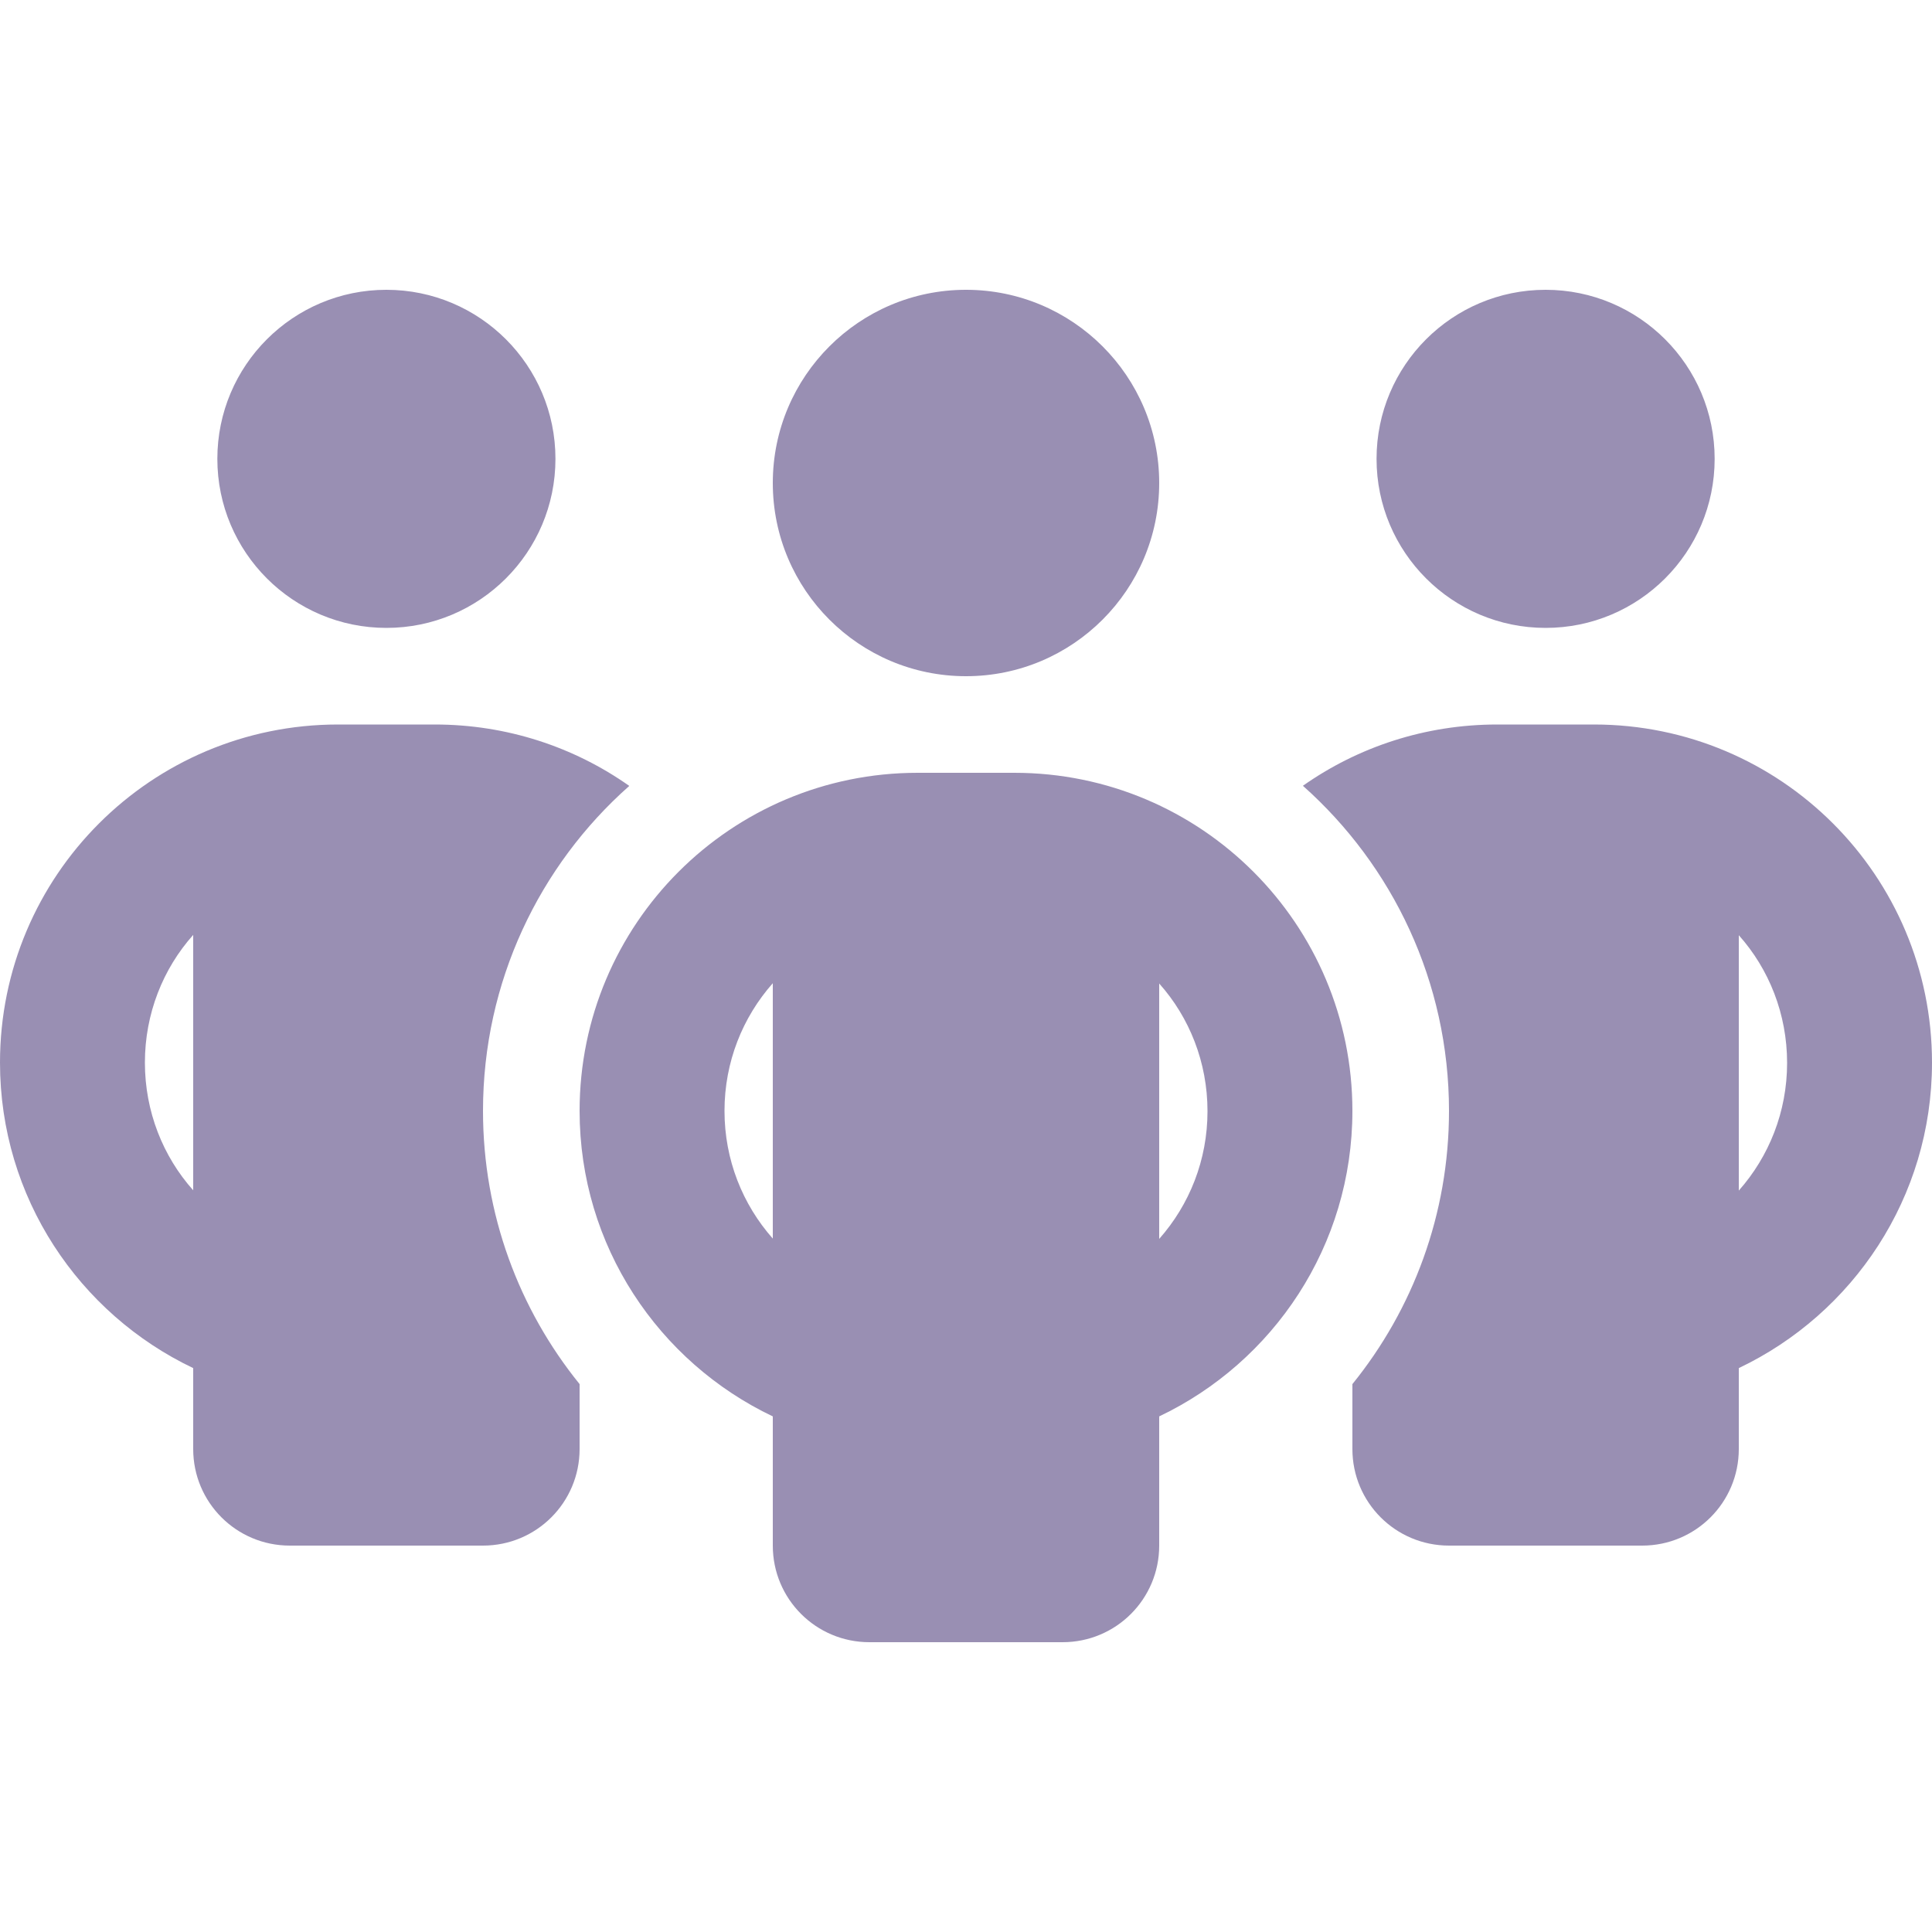
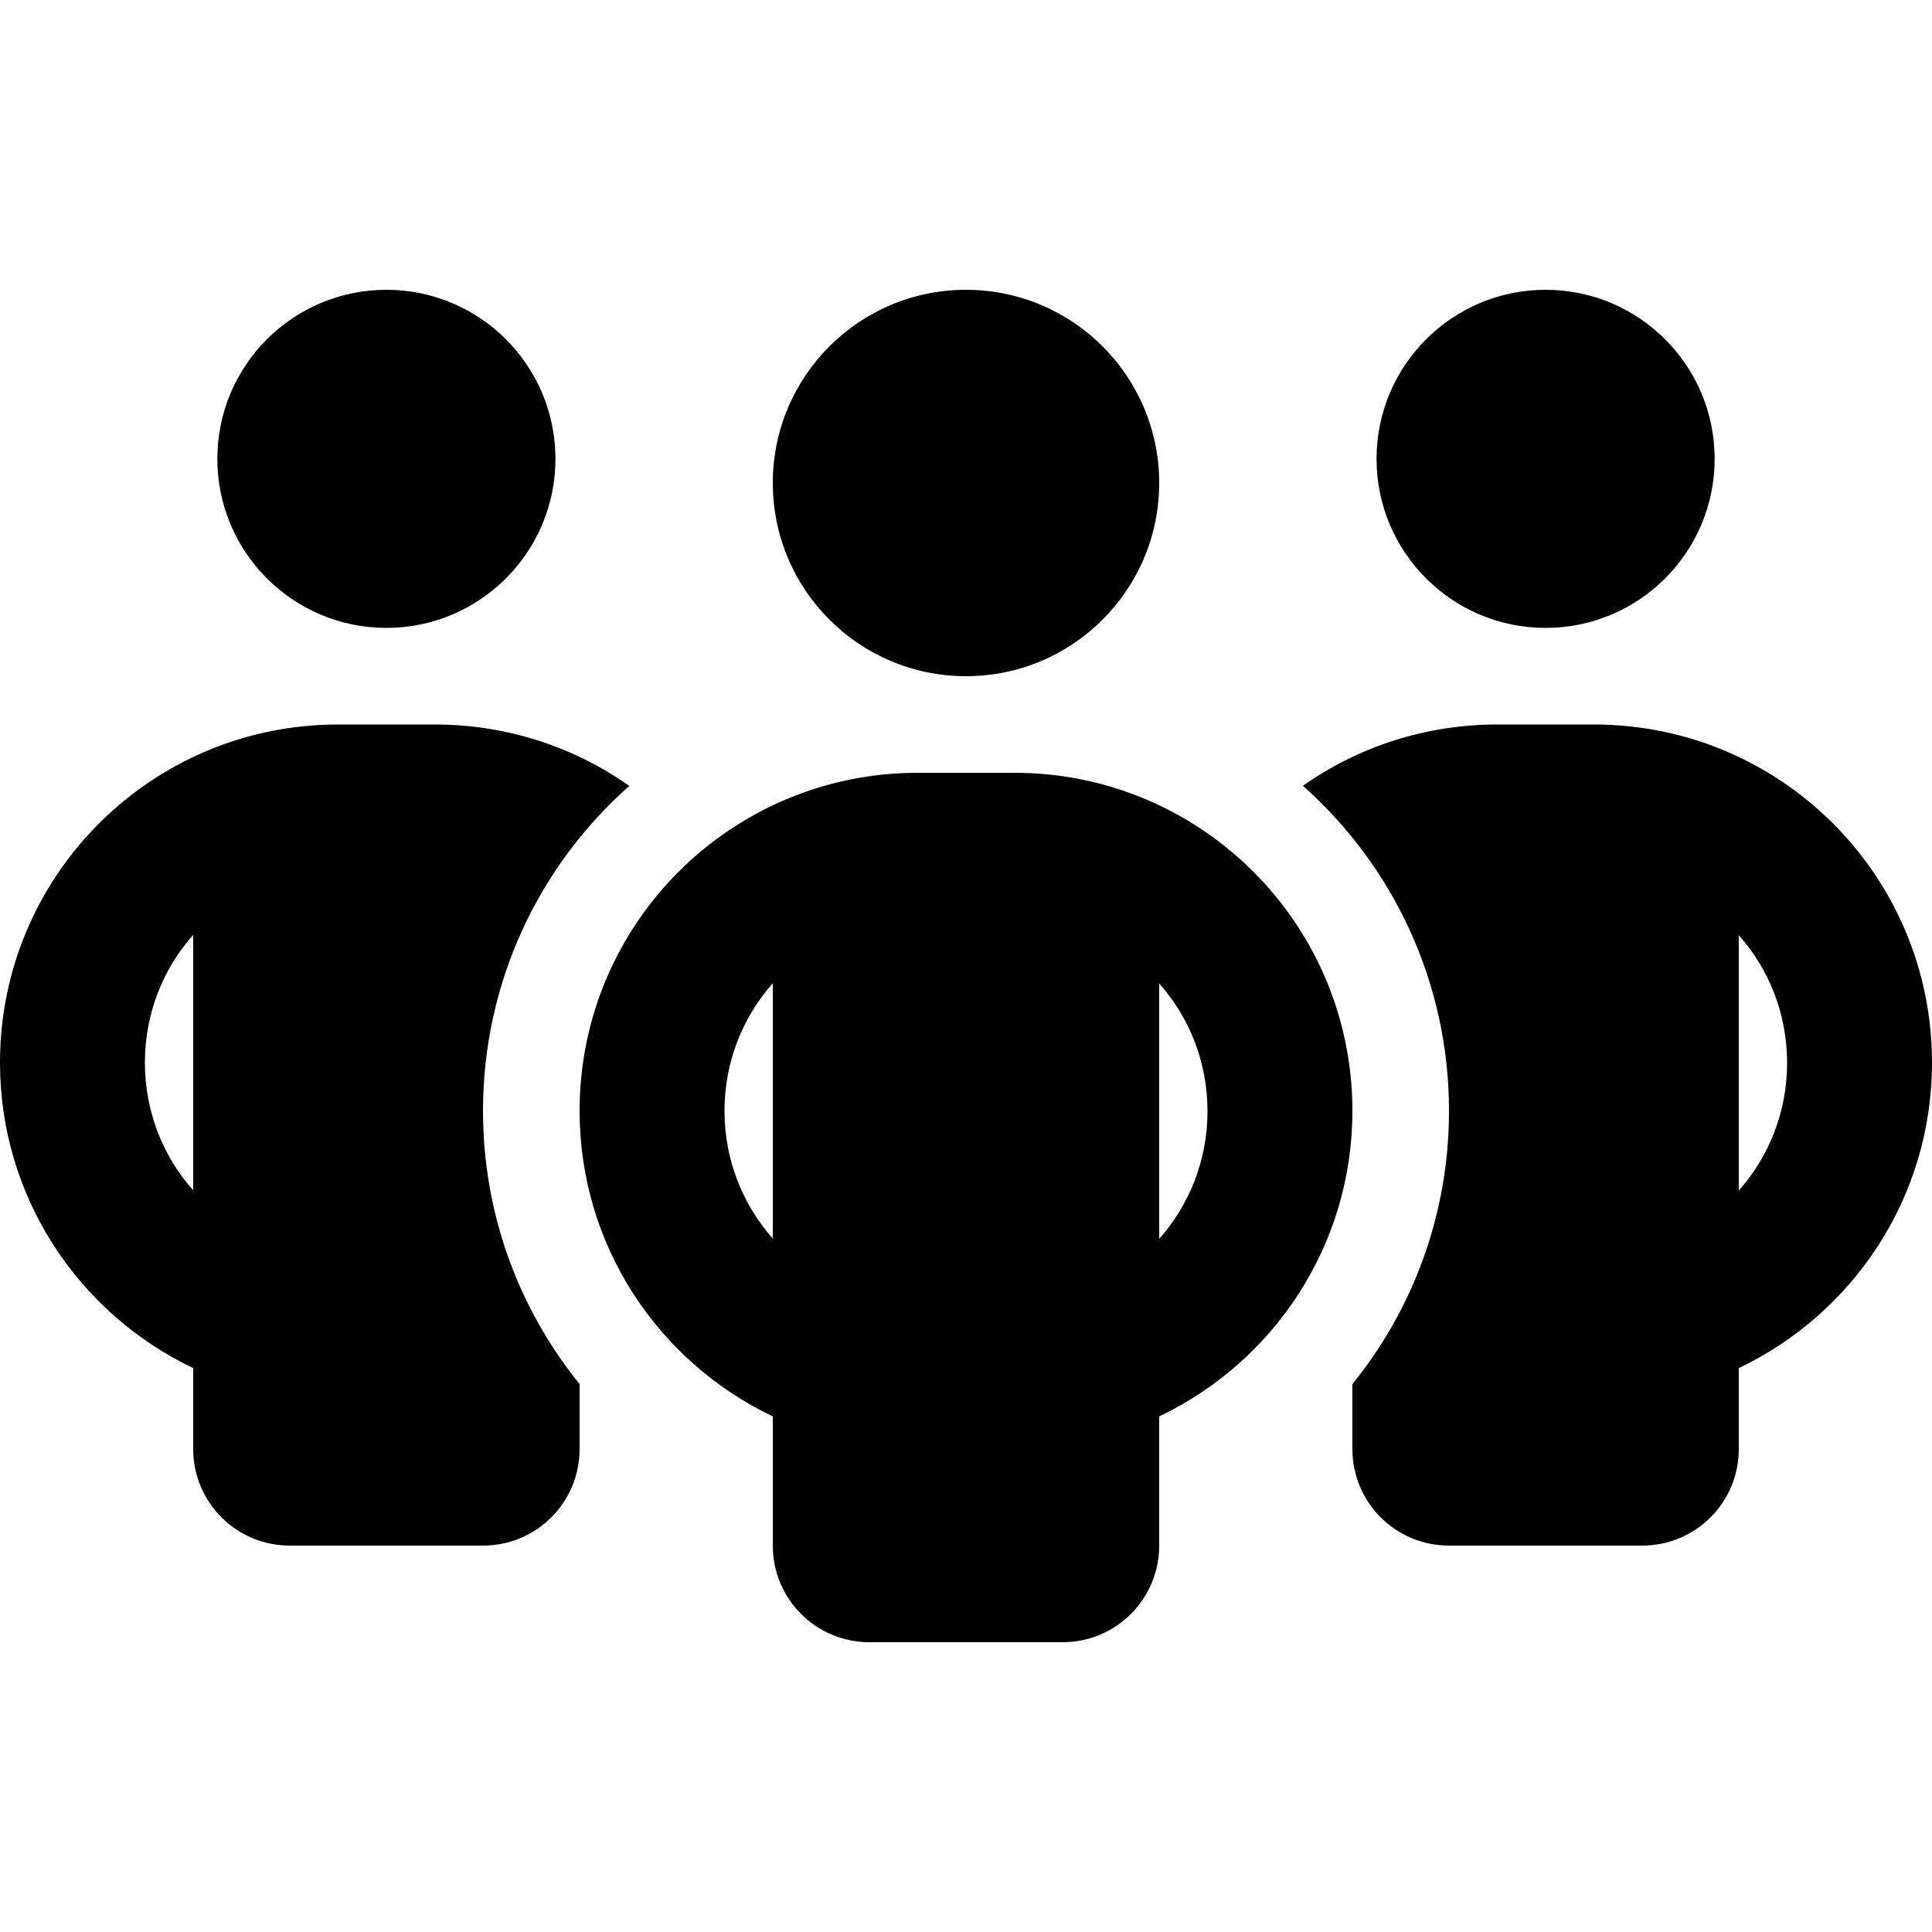
- <svg xmlns="http://www.w3.org/2000/svg" width="20" height="20" fill="#998FB3" viewBox="0 0 640 512">
+ <svg xmlns="http://www.w3.org/2000/svg" width="20" height="20" fill="#000" viewBox="0 0 640 512">
  <path d="M72 88a56 56 0 1 1 112 0A56 56 0 1 1 72 88zM64 245.7C54 256.9 48 271.8 48 288s6 31.1 16 42.3V245.7zm144.4-49.3C178.7 222.7 160 261.2 160 304c0 34.3 12 65.8 32 90.5V416c0 17.7-14.3 32-32 32H96c-17.7 0-32-14.3-32-32V389.2C26.2 371.2 0 332.7 0 288c0-61.9 50.1-112 112-112h32c24 0 46.2 7.5 64.4 20.3zM448 416V394.5c20-24.7 32-56.2 32-90.5c0-42.8-18.7-81.3-48.4-107.7C449.8 183.5 472 176 496 176h32c61.9 0 112 50.1 112 112c0 44.7-26.2 83.2-64 101.2V416c0 17.7-14.3 32-32 32H480c-17.7 0-32-14.3-32-32zm8-328a56 56 0 1 1 112 0A56 56 0 1 1 456 88zM576 245.7v84.7c10-11.3 16-26.1 16-42.3s-6-31.1-16-42.3zM320 32a64 64 0 1 1 0 128 64 64 0 1 1 0-128zM240 304c0 16.2 6 31 16 42.3V261.7c-10 11.3-16 26.1-16 42.3zm144-42.3v84.7c10-11.3 16-26.1 16-42.3s-6-31.1-16-42.3zM448 304c0 44.7-26.2 83.2-64 101.2V448c0 17.7-14.3 32-32 32H288c-17.7 0-32-14.3-32-32V405.2c-37.8-18-64-56.5-64-101.2c0-61.9 50.1-112 112-112h32c61.9 0 112 50.1 112 112z" />
</svg>
